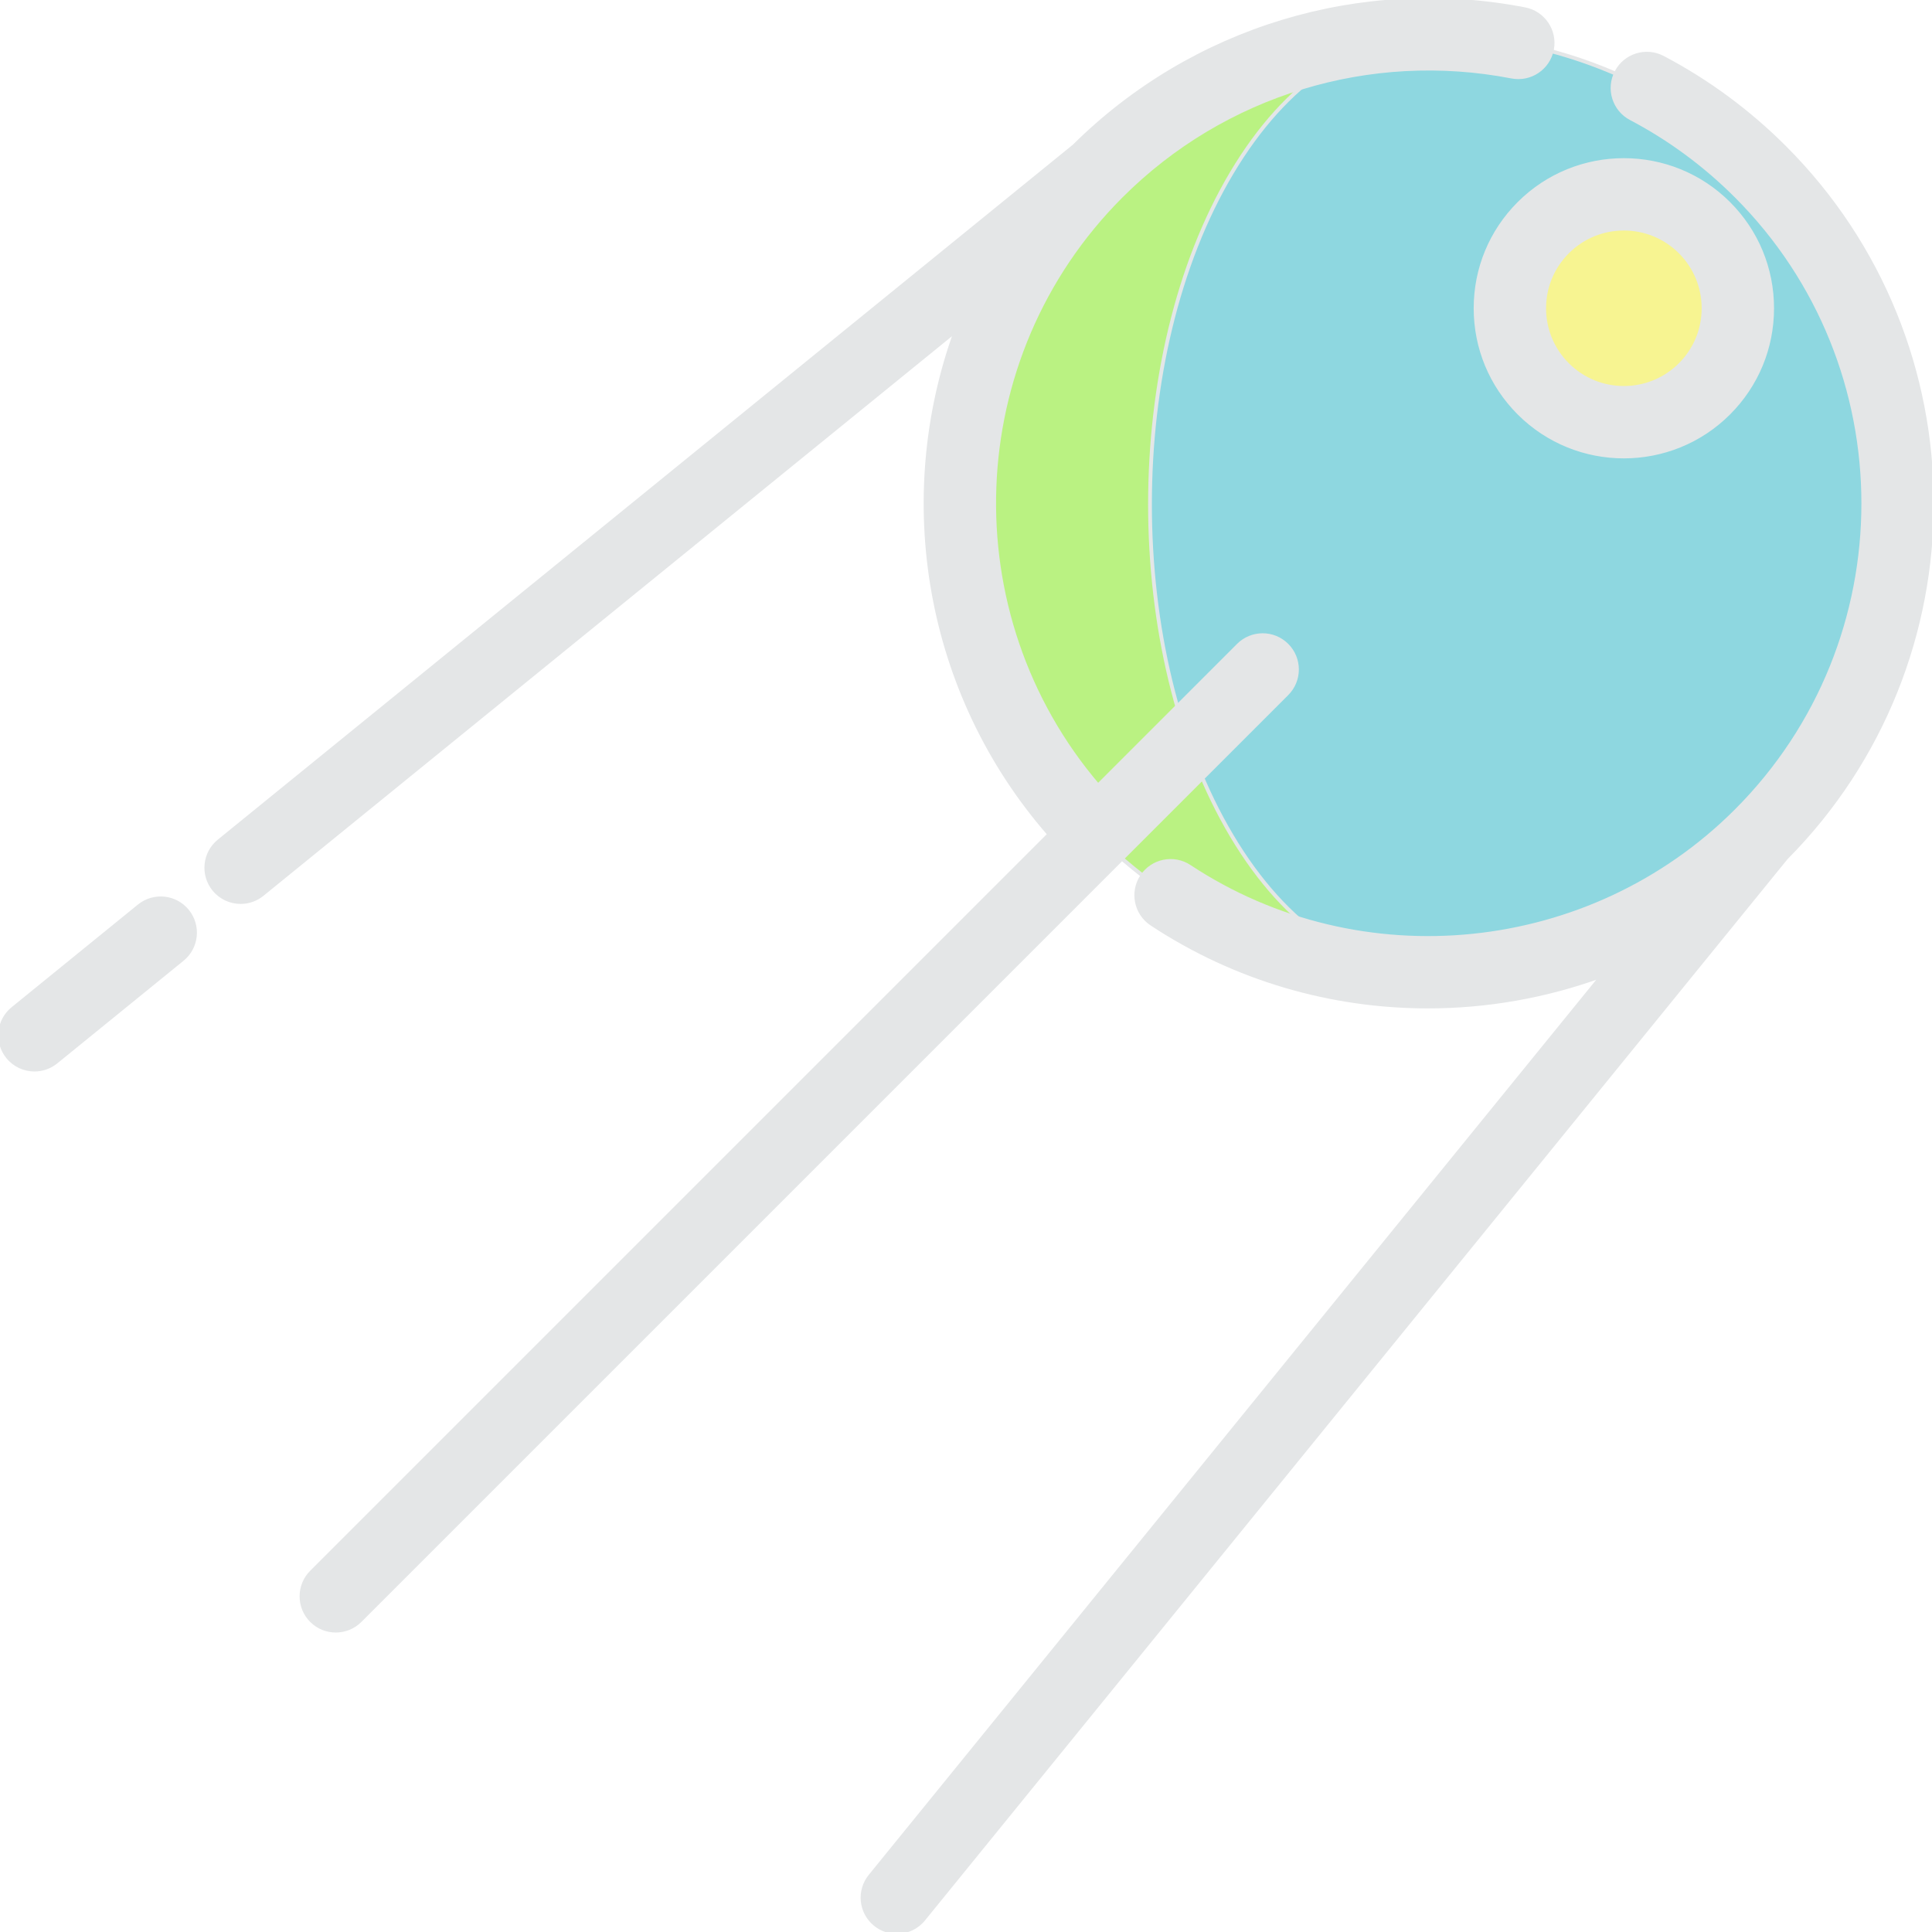
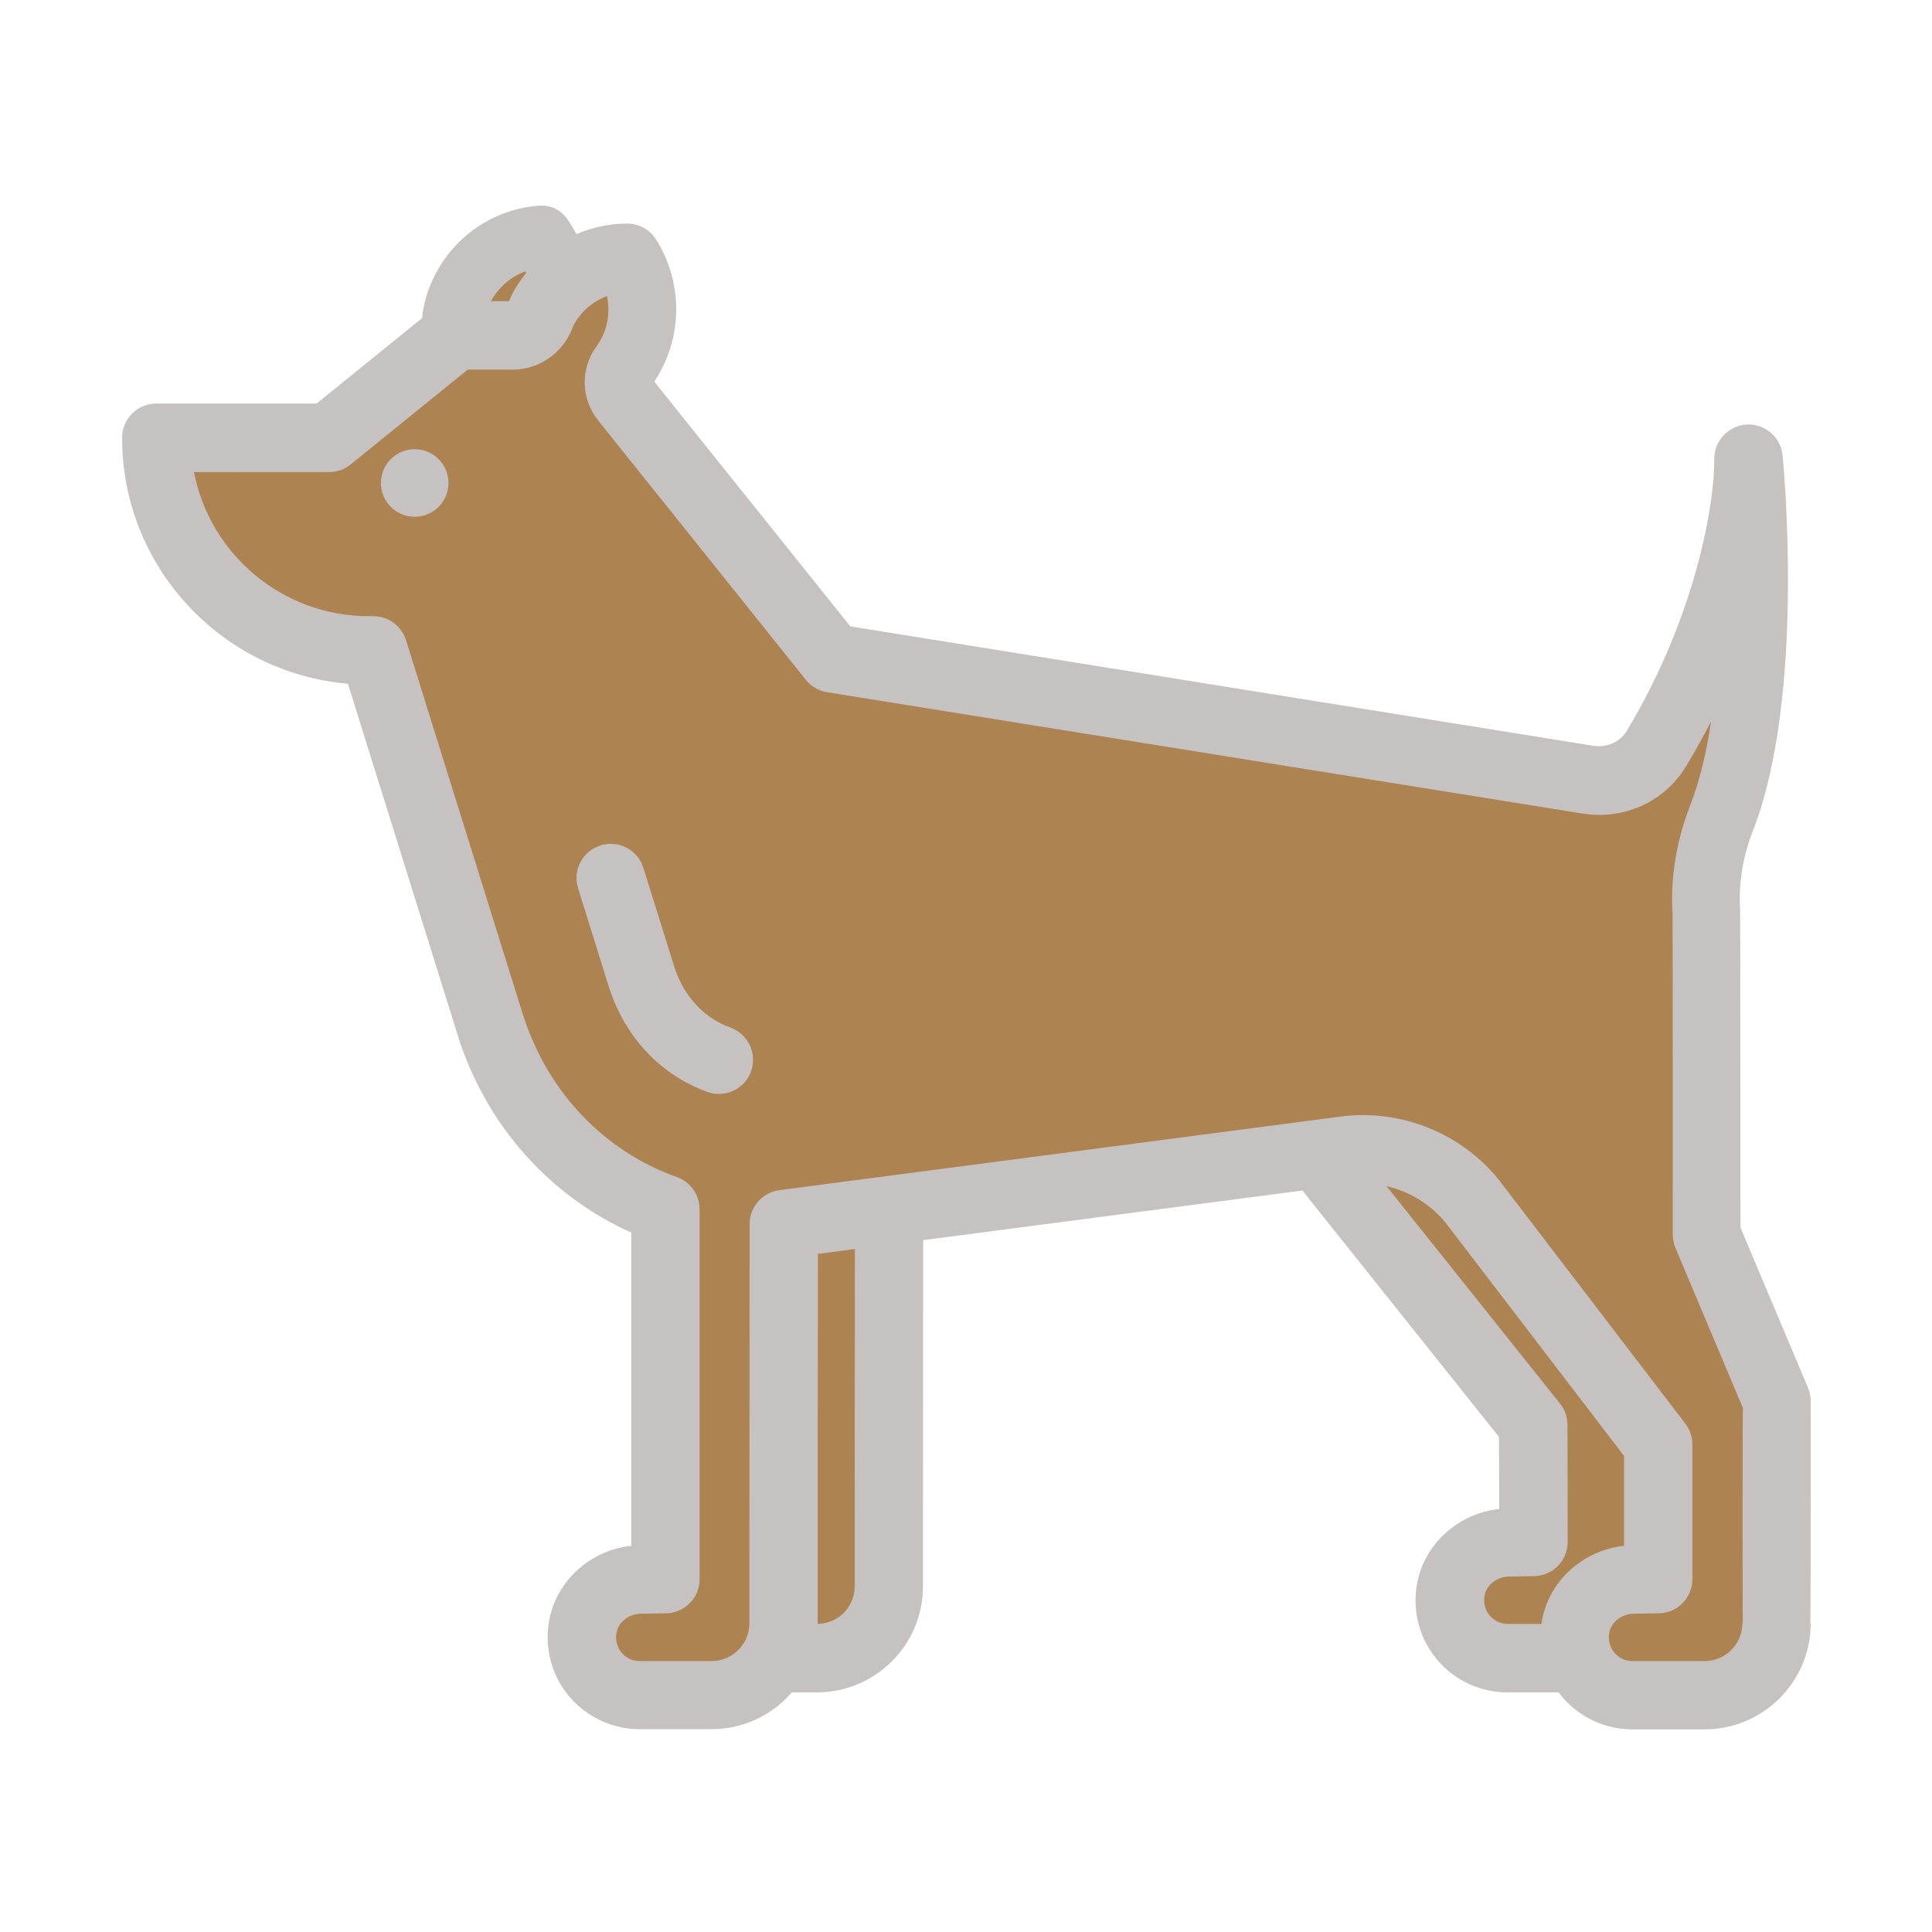
- <svg xmlns="http://www.w3.org/2000/svg" height="200px" width="200px" version="1.1" id="Layer_1" viewBox="0 0 512.001 512.001" xml:space="preserve" fill="#e4e6e7" stroke="#e4e6e7">
+ <svg xmlns="http://www.w3.org/2000/svg" width="173px" height="173px" viewBox="0 0 1024 1024" class="icon" version="1.1" fill="#000000">
  <g id="SVGRepo_bgCarrier" stroke-width="0" />
  <g id="SVGRepo_tracerCarrier" stroke-linecap="round" stroke-linejoin="round" />
  <g id="SVGRepo_iconCarrier">
-     <circle style="fill:#8ED7E0;" cx="378.852" cy="133.659" r="124.312" />
-     <path style="fill:#baf282;" d="M326.463,221.559c-28.935-48.549-28.935-127.262,0-175.811c14.468-24.274,33.43-36.411,52.393-36.411 c-31.816,0-63.631,12.137-87.906,36.411c-48.549,48.549-48.549,127.262,0,175.811c24.274,24.274,56.09,36.411,87.906,36.411 C359.893,257.97,340.931,245.834,326.463,221.559z" />
-     <circle style="fill:#f7f491;" cx="430.577" cy="81.934" r="30.207" />
-     <path d="M472.954,39.081c-9.562-9.562-20.426-17.572-32.292-23.808c-4.445-2.336-9.941-0.627-12.277,3.818 c-2.336,4.445-0.627,9.941,3.818,12.277c10.243,5.382,19.628,12.303,27.893,20.569c44.927,44.927,44.927,118.028,0,162.955 c-38.538,38.539-99.464,44.752-144.871,14.772c-4.188-2.766-9.829-1.612-12.596,2.577c-2.766,4.191-1.613,9.83,2.577,12.596 c22.288,14.716,47.795,21.901,73.197,21.901c15.676,0,31.308-2.748,46.114-8.146l-193.9,238.582 c-3.166,3.897-2.576,9.622,1.321,12.79c1.686,1.37,3.713,2.036,5.729,2.036c2.643,0,5.263-1.147,7.061-3.358l228.603-281.278 C524.965,175.316,524.843,90.969,472.954,39.081z" />
-     <path d="M36.858,240.111L3.394,267.308c-3.896,3.166-4.488,8.893-1.321,12.79c1.796,2.211,4.418,3.358,7.061,3.358 c2.015,0,4.043-0.667,5.729-2.036l33.464-27.197c3.897-3.166,4.489-8.893,1.321-12.79C46.482,237.536,40.757,236.945,36.858,240.111 z" />
-     <path d="M341.049,183.845c3.551-3.551,3.551-9.307,0-12.857c-3.551-3.551-9.307-3.551-12.857,0l-37.199,37.199 c-38.638-45.221-36.609-113.487,6.151-156.249c27.11-27.109,65.802-38.934,103.492-31.639c4.93,0.952,9.699-2.268,10.654-7.198 c0.954-4.93-2.268-9.699-7.198-10.654c-43.45-8.412-88.04,5.14-119.407,36.246L58.032,222.902c-3.896,3.168-4.488,8.893-1.321,12.79 c1.796,2.211,4.418,3.358,7.061,3.358c2.015,0,4.043-0.667,5.729-2.036L253.344,87.598c-16.213,44.543-7.968,96.049,24.738,133.499 L82.561,416.619c-3.551,3.551-3.551,9.307,0,12.857c1.775,1.775,4.102,2.663,6.428,2.663c2.326,0,4.654-0.887,6.428-2.663 L341.049,183.845z" />
-     <path d="M391.044,81.695c0,10.497,4.088,20.365,11.51,27.787c7.661,7.661,17.725,11.492,27.787,11.492s20.128-3.831,27.787-11.492 c7.422-7.422,11.51-17.291,11.51-27.787c0-10.498-4.088-20.366-11.51-27.787c-15.322-15.322-40.254-15.322-55.576,0 C395.132,61.329,391.044,71.197,391.044,81.695z M415.411,66.764c4.117-4.117,9.523-6.175,14.931-6.175s10.814,2.058,14.931,6.175 c3.988,3.988,6.185,9.29,6.185,14.931c0,5.639-2.197,10.943-6.185,14.931c-8.233,8.232-21.628,8.232-29.862,0 c-3.988-3.988-6.185-9.292-6.185-14.931C409.228,76.054,411.423,70.752,415.411,66.764z" />
+     <path d="M959.5 860.4h0.2c0 31-25.2 56.2-56.2 56.2h-38.3c-14.3 0-27.8-6.2-37.1-17.1-0.7-0.8-1.3-1.6-2-2.5H799c-14.3 0-27.8-6.2-37.1-17.1-9.3-10.9-13.3-25.3-11-39.5 3.4-21.6 21.8-38.3 43.7-40.6l-0.1-38.2L690.3 631l-201 26.3c0 47.8-0.1 147.5-0.1 147.5v36c0 31-25.2 56.2-56.2 56.2h-13.3c-10.3 11.9-25.5 19.5-42.5 19.5H339c-14.3 0-27.8-6.3-37.1-17.1-9.3-10.9-13.3-25.3-11-39.5 3.4-21.6 21.8-38.3 43.7-40.6v-166c-42.6-19.1-75.4-55.3-90.9-101.1-0.1-0.4-59.3-189.8-59.3-189.8-67-5.7-119.7-62-119.7-130.4 0-10 8.1-18.1 18.1-18.1h85l55.9-45.3c0.7-7 2.6-14 5.9-20.9 10.4-22.2 32.1-37.1 56.5-38.7 5.6-0.4 11 2.2 14.3 6.8 1.9 2.6 3.6 5.4 5.1 8.3 8.4-3.6 17.5-5.6 26.8-5.6 6.3 0 12.1 3.1 15.4 8.4 13.4 21.2 14.3 48.1 2.2 70.2-1 1.8-2 3.5-3.1 5.2L450.7 332s392.2 63 393.3 63.2c7.4 1.3 14.6-1.8 18.2-7.8 37.1-61.7 46.6-121.3 46.4-144.1-0.1-9.7 7.5-17.7 17.2-18.3 9.6-0.5 18.1 6.7 19 16.3 0.5 5.2 12.2 127.3-15.6 198.7-5.5 14.1-7.8 28.3-6.9 42.4 0.1 2 0.2 168.3 0.2 168.3l35.8 84.9c0.9 2.2 1.4 4.6 1.4 7 0.1 0 0 116.9-0.2 117.8z" fill="#c7c2c2" />
+     <path d="M923.7 860.4h-0.2c0 11-9 20-20 20h-38.3c-3.7 0-7.1-1.6-9.5-4.4-1.4-1.7-3.6-5.2-2.8-10.3 0.9-5.9 6.6-10.4 13.2-10.4l13.1-0.2c9.9-0.2 17.8-8.2 17.8-18.1v-71.4-0.3c-0.1-3.7-1.3-7.5-3.7-10.7l-98-128.1c0-0.1-0.1-0.1-0.1-0.2-20-25.5-52.5-38.7-84.6-34.5l-297.5 39c-9.1 1.2-15.8 9-15.8 18 0 32.4-0.1 173.5-0.1 175.6v36c0 11-9 20-20 20H339c-3.7 0-7.2-1.6-9.5-4.4-1.4-1.7-3.6-5.2-2.8-10.3 0.9-5.9 6.6-10.4 13.2-10.4l13.1-0.2c9.9-0.2 17.8-8.2 17.8-18.1V641c0-7.9-5-14.6-12-17.1-38.2-13.6-67.7-44.3-81-84.2-0.1-0.2-0.1-0.4-0.2-0.5l-62.4-199.9c-2.4-7.6-9.4-12.7-17.3-12.7h-2.4c-45.9 0-84.3-32.9-92.7-76.4h71.6c4.2 0 8.2-1.4 11.4-4l62.1-50.3h21.8c14.6 0.8 28.3-8 33.6-21.8 0.5-1.3 0.8-1.9 0.8-1.9 3.9-7.2 10.2-12.5 17.6-15.3 1.7 7.7 0.6 15.9-3.2 23-0.8 1.4-1.6 2.6-2.4 3.8-8.6 11.7-8.2 27.7 0.9 39.1l110.1 137.5c2.8 3.5 6.8 5.9 11.3 6.6 0 0 399.1 64.1 399.8 64.2 22.2 3.8 44-6 55.4-24.9 4.9-8.1 9.3-16 13.3-23.8-2.4 16.2-6 31.5-11.1 44.6-7.4 19-10.5 38.4-9.3 57.7 0.1 1.2 0.1 169.7 0.1 169.7 0 2.4 0.5 4.8 1.4 7l35.8 84.9c-0.3 0-0.2 113.2-0.1 114.1z" fill="#ad8352" />
+     <path d="M860.8 771.7v47.6c-22 2.4-40.3 19-43.7 40.6 0 0.3-0.1 0.5-0.1 0.8h-17.9c-3.7 0-7.1-1.6-9.5-4.4-1.4-1.7-3.6-5.2-2.8-10.3 0.9-5.9 6.6-10.4 13.2-10.4l13.1-0.2c9.9-0.2 17.8-8.2 17.8-18.1l-0.1-62.1c0-4.1-1.4-8-3.9-11.2l-92-115.3c12.3 2.8 23.6 9.7 31.7 19.9l94.2 123.1zM433.5 664.6l19.6-2.6c0 49.6-0.1 142.8-0.1 142.8v36c0 10.9-8.7 19.7-19.6 19.9v-36.4-61.6c0.1-33.8 0.1-73.7 0.1-98.1z" fill="#ad8352" />
+     <path d="M387.1 544.6c9.4 3.4 14.3 13.7 11 23.2-2.6 7.4-9.6 12-17.1 12-2 0-4.1-0.3-6.1-1.1-24.3-8.7-43.1-28.4-51.7-54.2l-0.1-0.2c0-0.1-0.1-0.2-0.1-0.3l-16.6-53.2c-3-9.6 2.3-19.7 11.9-22.7 9.6-3 19.7 2.3 22.7 11.9l16.6 53.1c5.1 15.2 15.8 26.7 29.5 31.5z" fill="#c7c2c2" />
+     <path d="M278.5 143.8l0.3 0.9c-2.5 3.2-4.8 6.6-6.8 10.2-0.8 1.4-1.5 3-2.2 4.7h-9.6c4.1-7.4 10.6-13 18.3-15.8z" fill="#ad8352" />
+     <path d="M219.8 238.1c9.9 0 17.9 8 17.9 17.9 0 9.9-8 17.9-17.9 17.9-9.9 0-17.9-8-17.9-17.9 0-9.9 8-17.9 17.9-17.9z" fill="#c7c2c2" />
  </g>
</svg>
